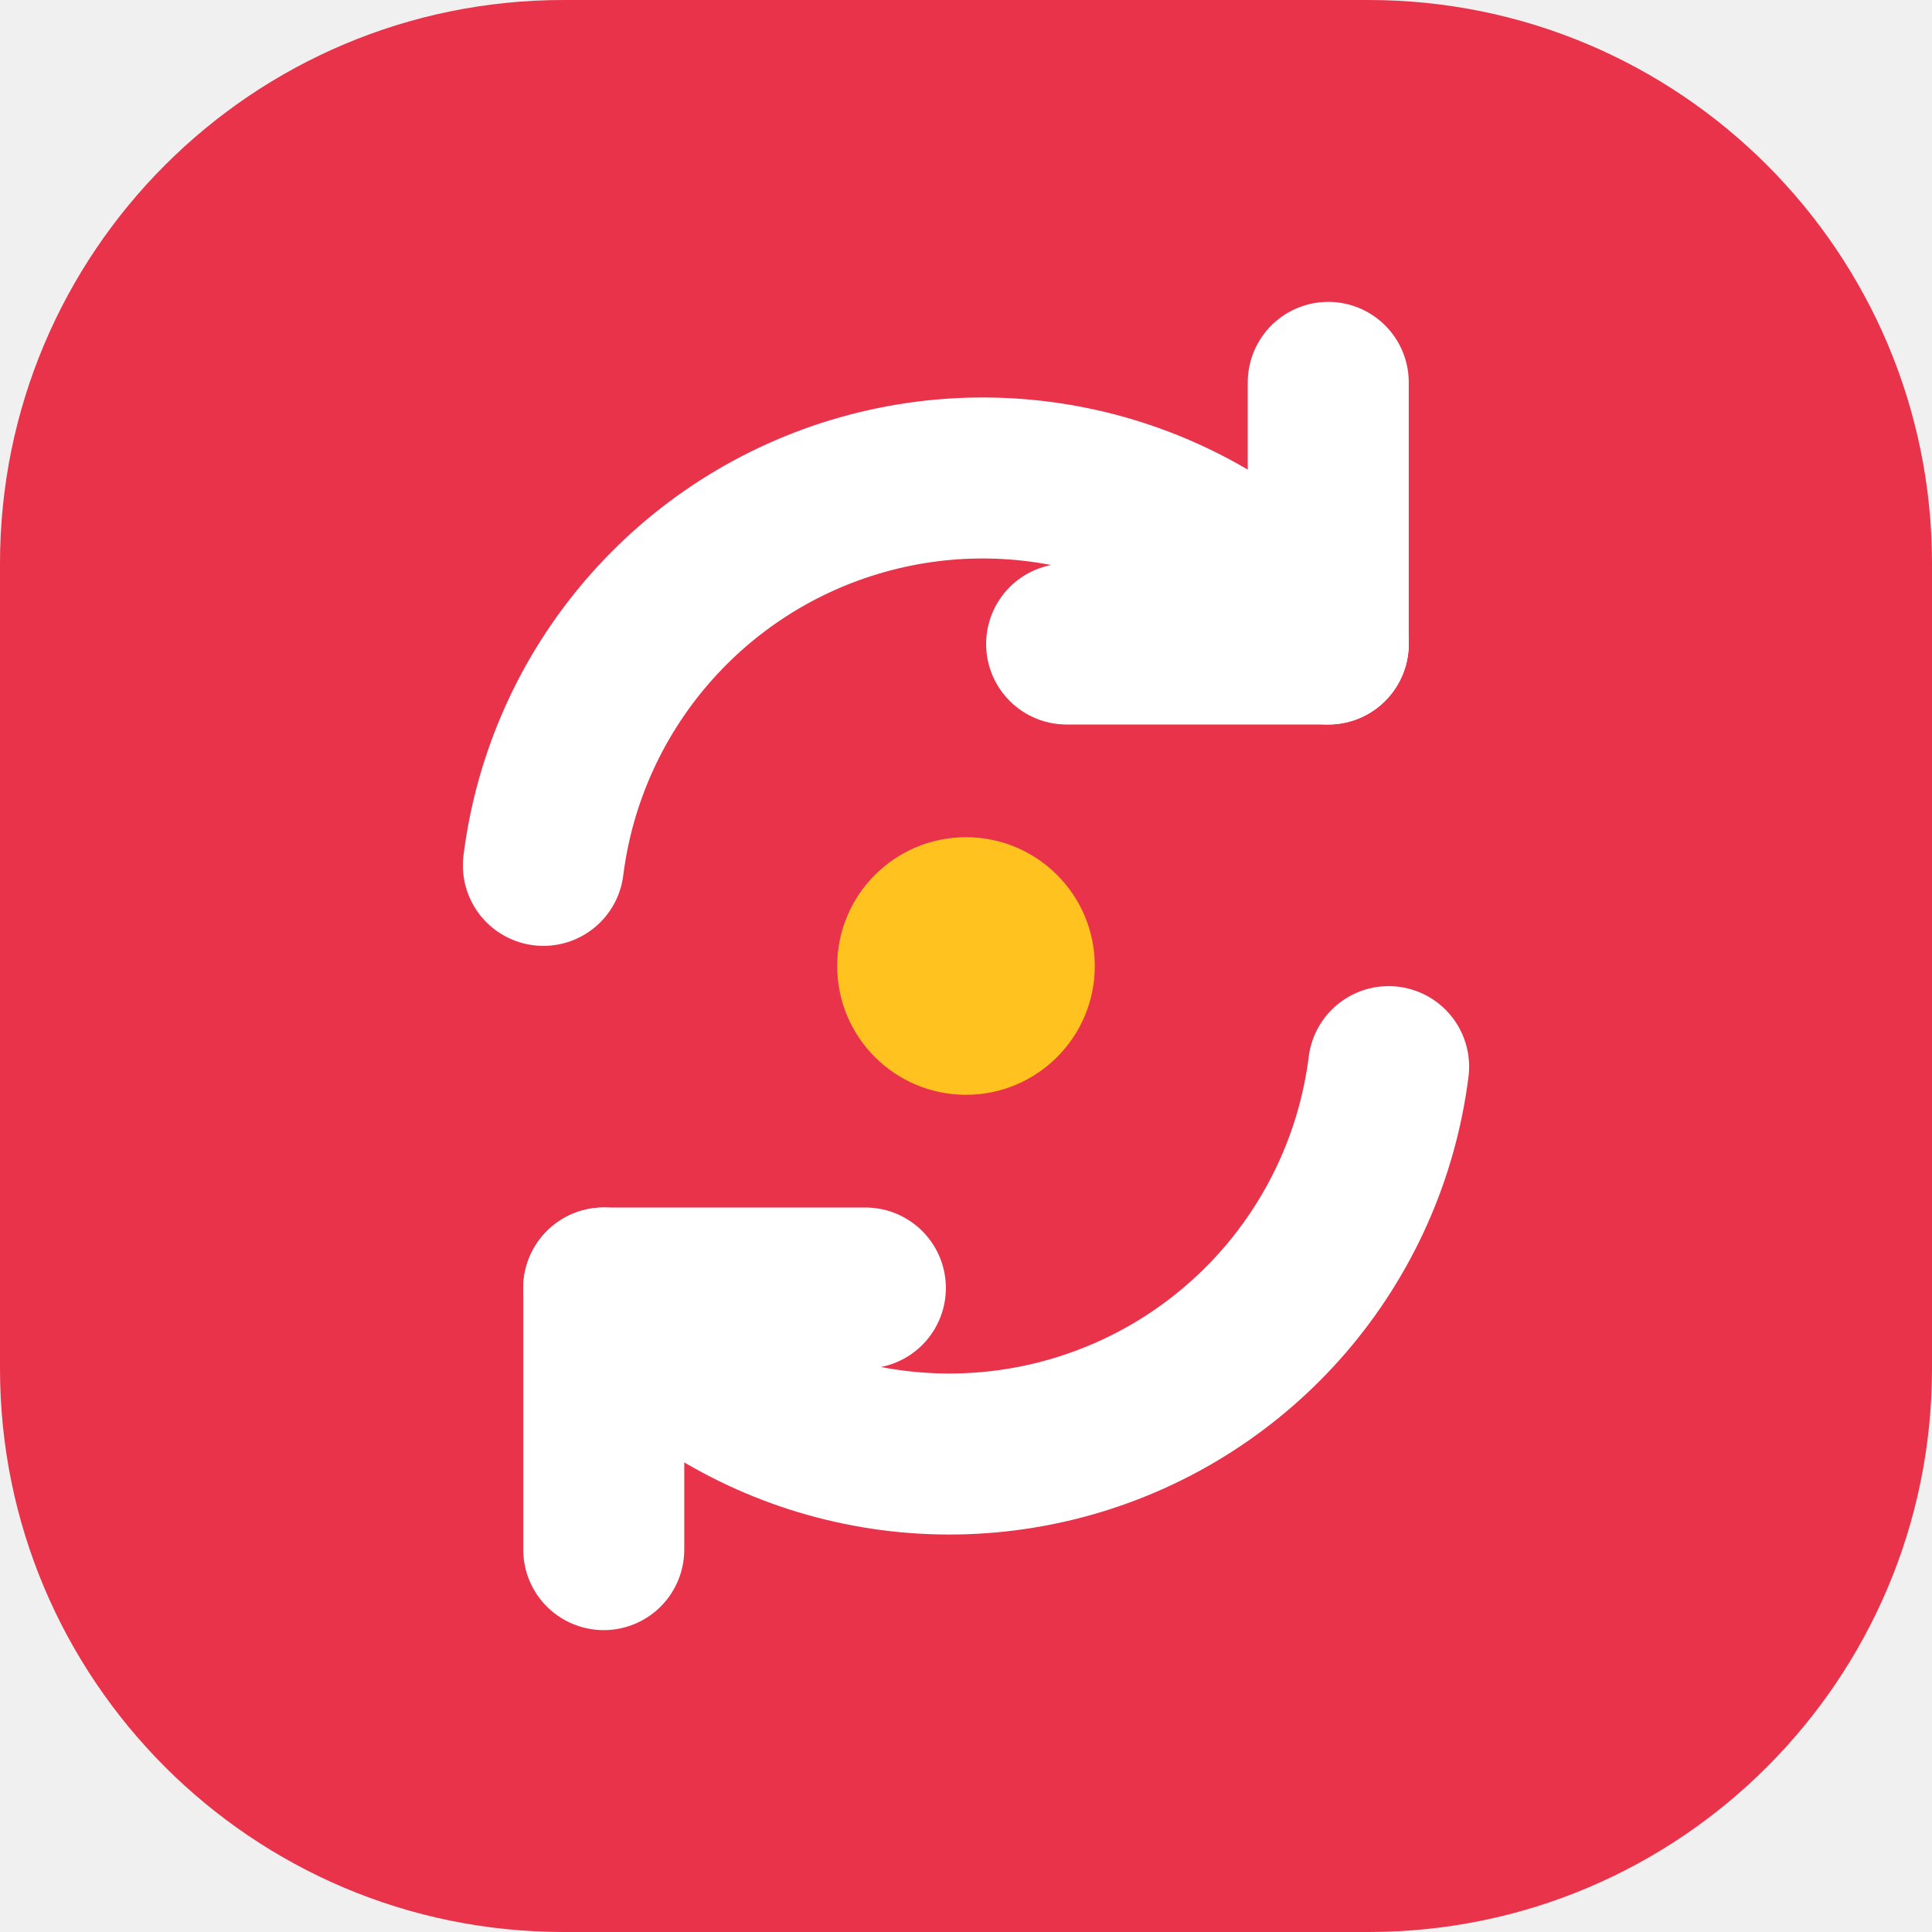
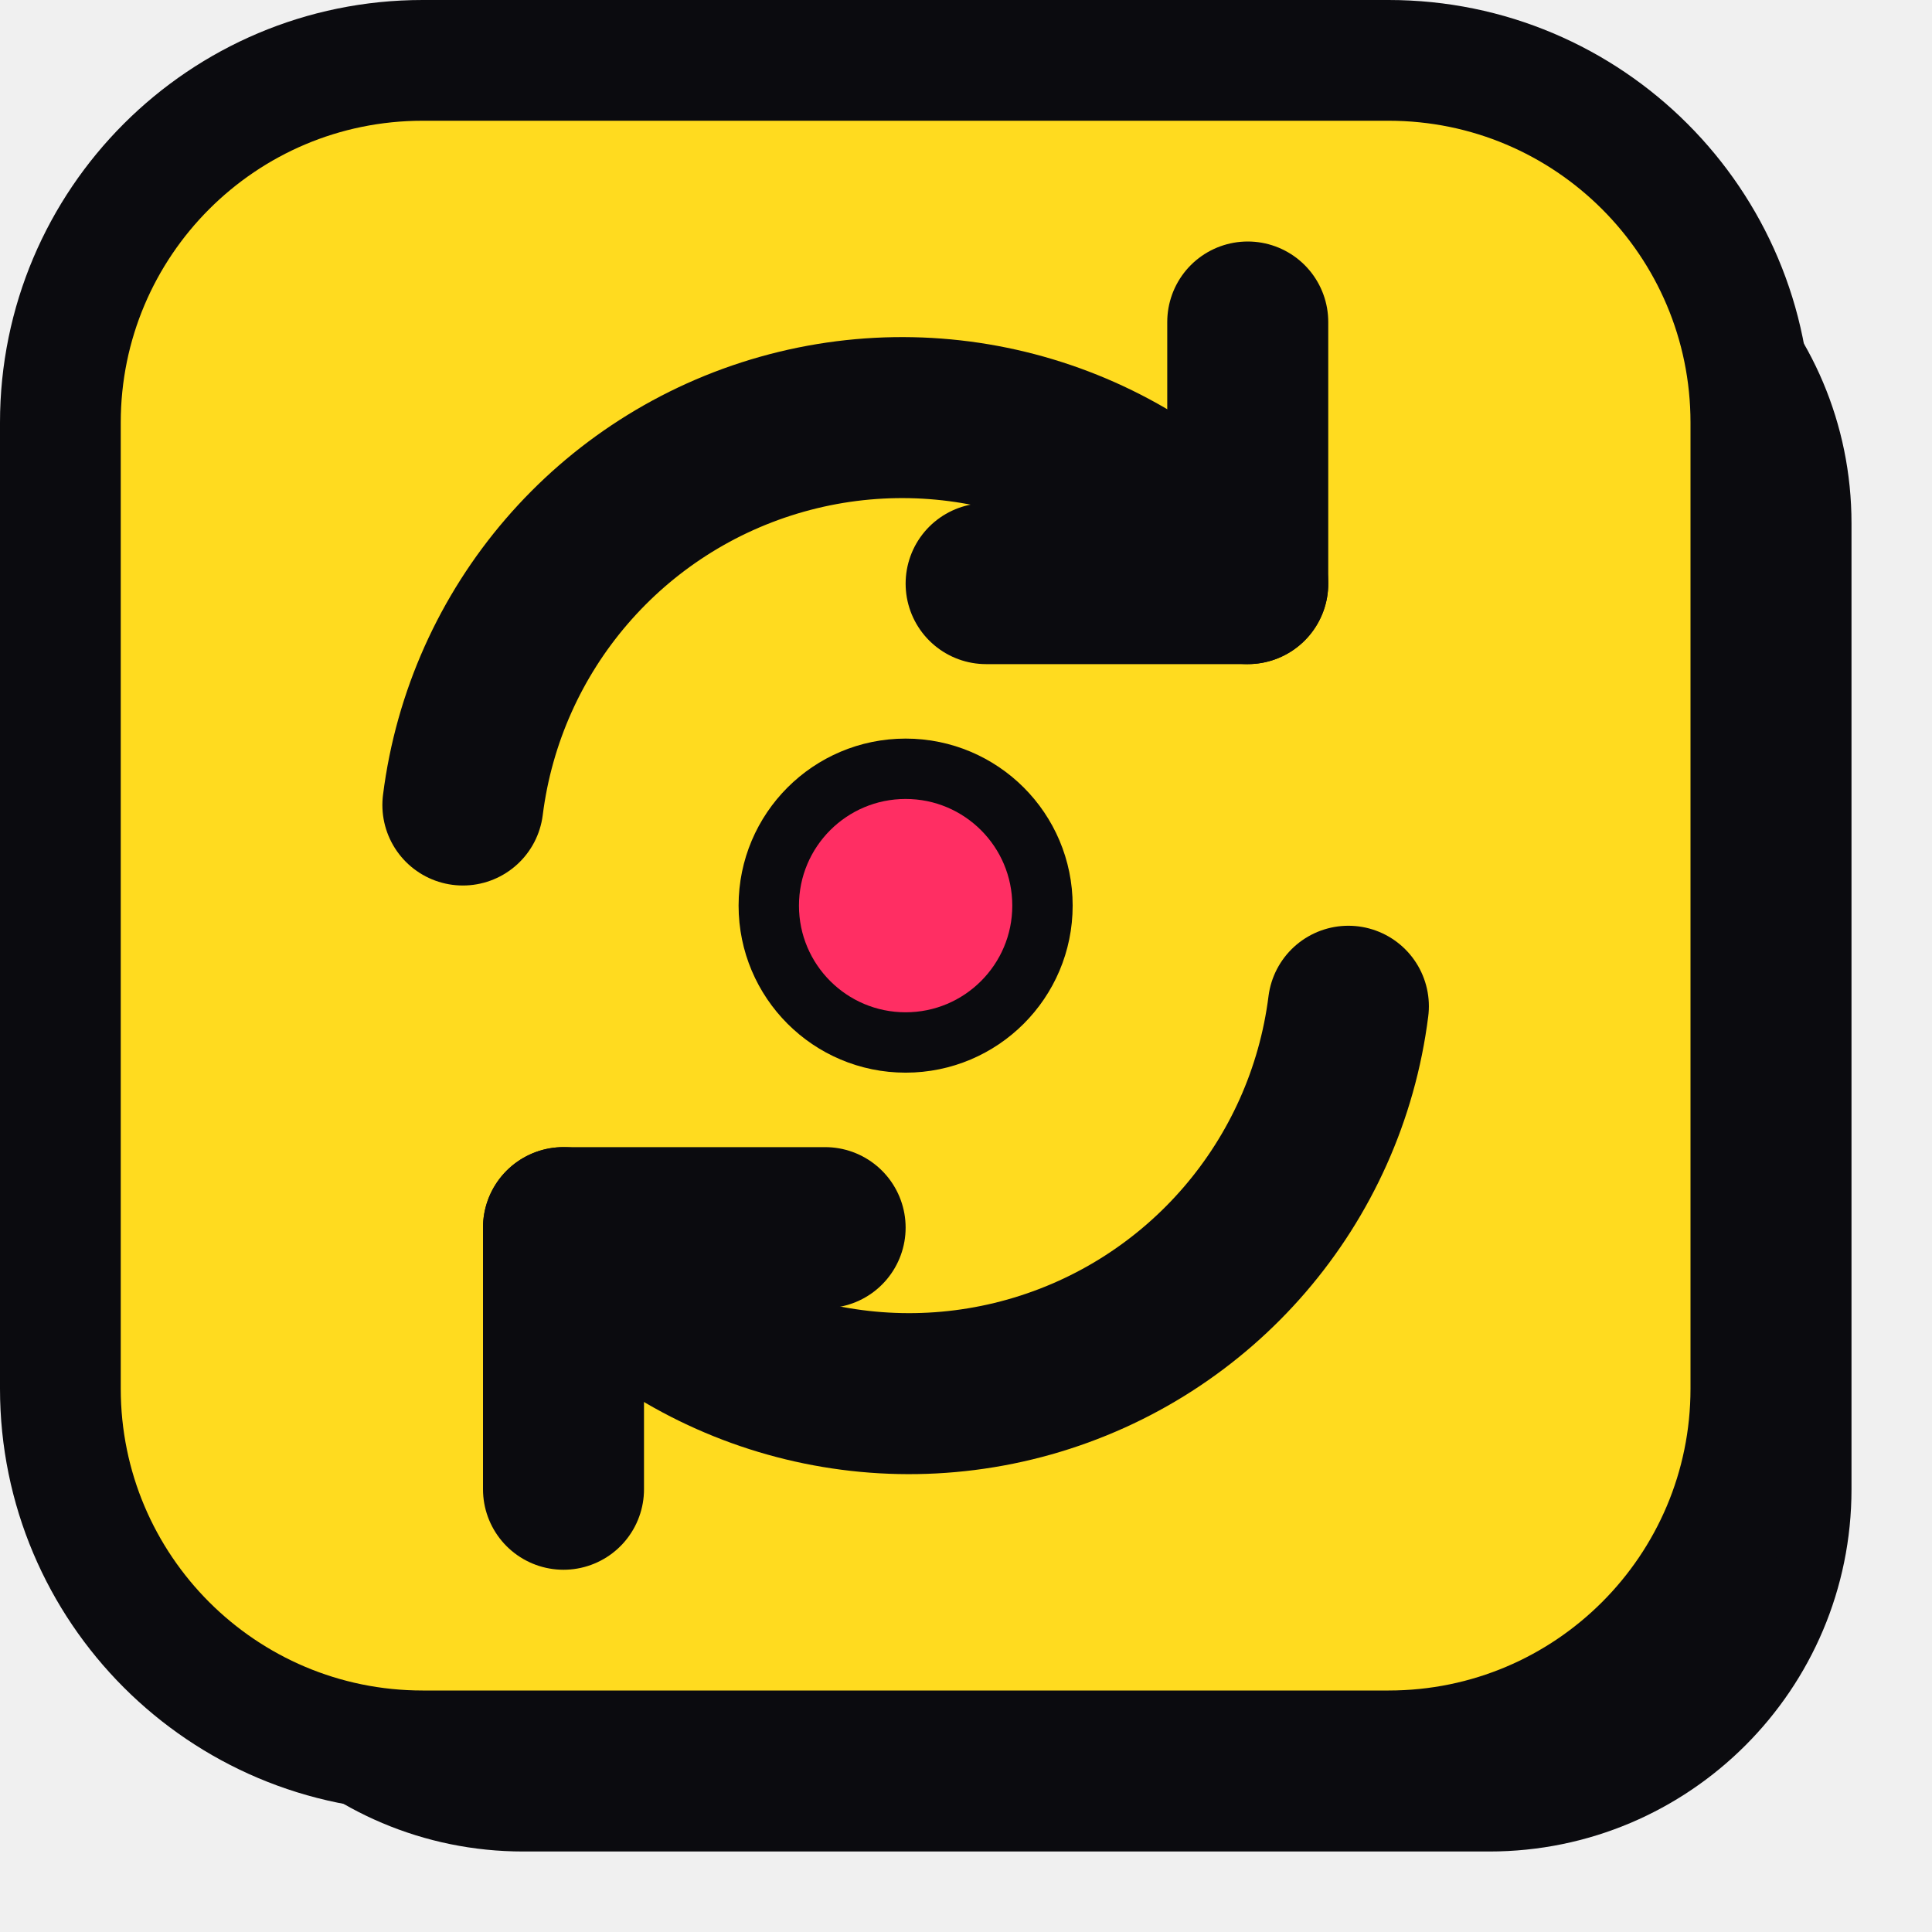
<svg xmlns="http://www.w3.org/2000/svg" viewBox="0 0 48 48">
-   <rect width="48" height="48" rx="14" fill="#E8334A" />
-   <g fill="none" stroke="#fff" stroke-width="4" stroke-linecap="round" stroke-linejoin="round">
-     <path d="M13.5 21.5A11 11 0 0 1 33 16" />
-     <path d="M33 9.5V16h-6.5" />
-     <path d="M34.5 26.5A11 11 0 0 1 15 32" />
-     <path d="M15 38.5V32h6.5" />
+   <rect x="4" y="4" width="42" height="42" rx="9" fill="#0B0B0F" />
+   <rect x="1.5" y="1.5" width="42" height="42" rx="9" fill="#FFDB1F" stroke="#0B0B0F" stroke-width="3" />
+   <g fill="none" stroke="#0B0B0F" stroke-width="4" stroke-linecap="round" stroke-linejoin="round">
+     <path d="M11.5 20A11 11 0 0 1 31 14.5" />
+     <path d="M31 8v6.5h-6.5" />
+     <path d="M33.5 25A11 11 0 0 1 14 30.5" />
+     <path d="M14 37v-6.5h6.5" />
  </g>
-   <circle cx="24" cy="24" r="3.2" fill="#FFC21F" />
+   <circle cx="22.5" cy="22.5" r="3.4" fill="#FF2E63" stroke="#0B0B0F" stroke-width="1.5" />
</svg>
